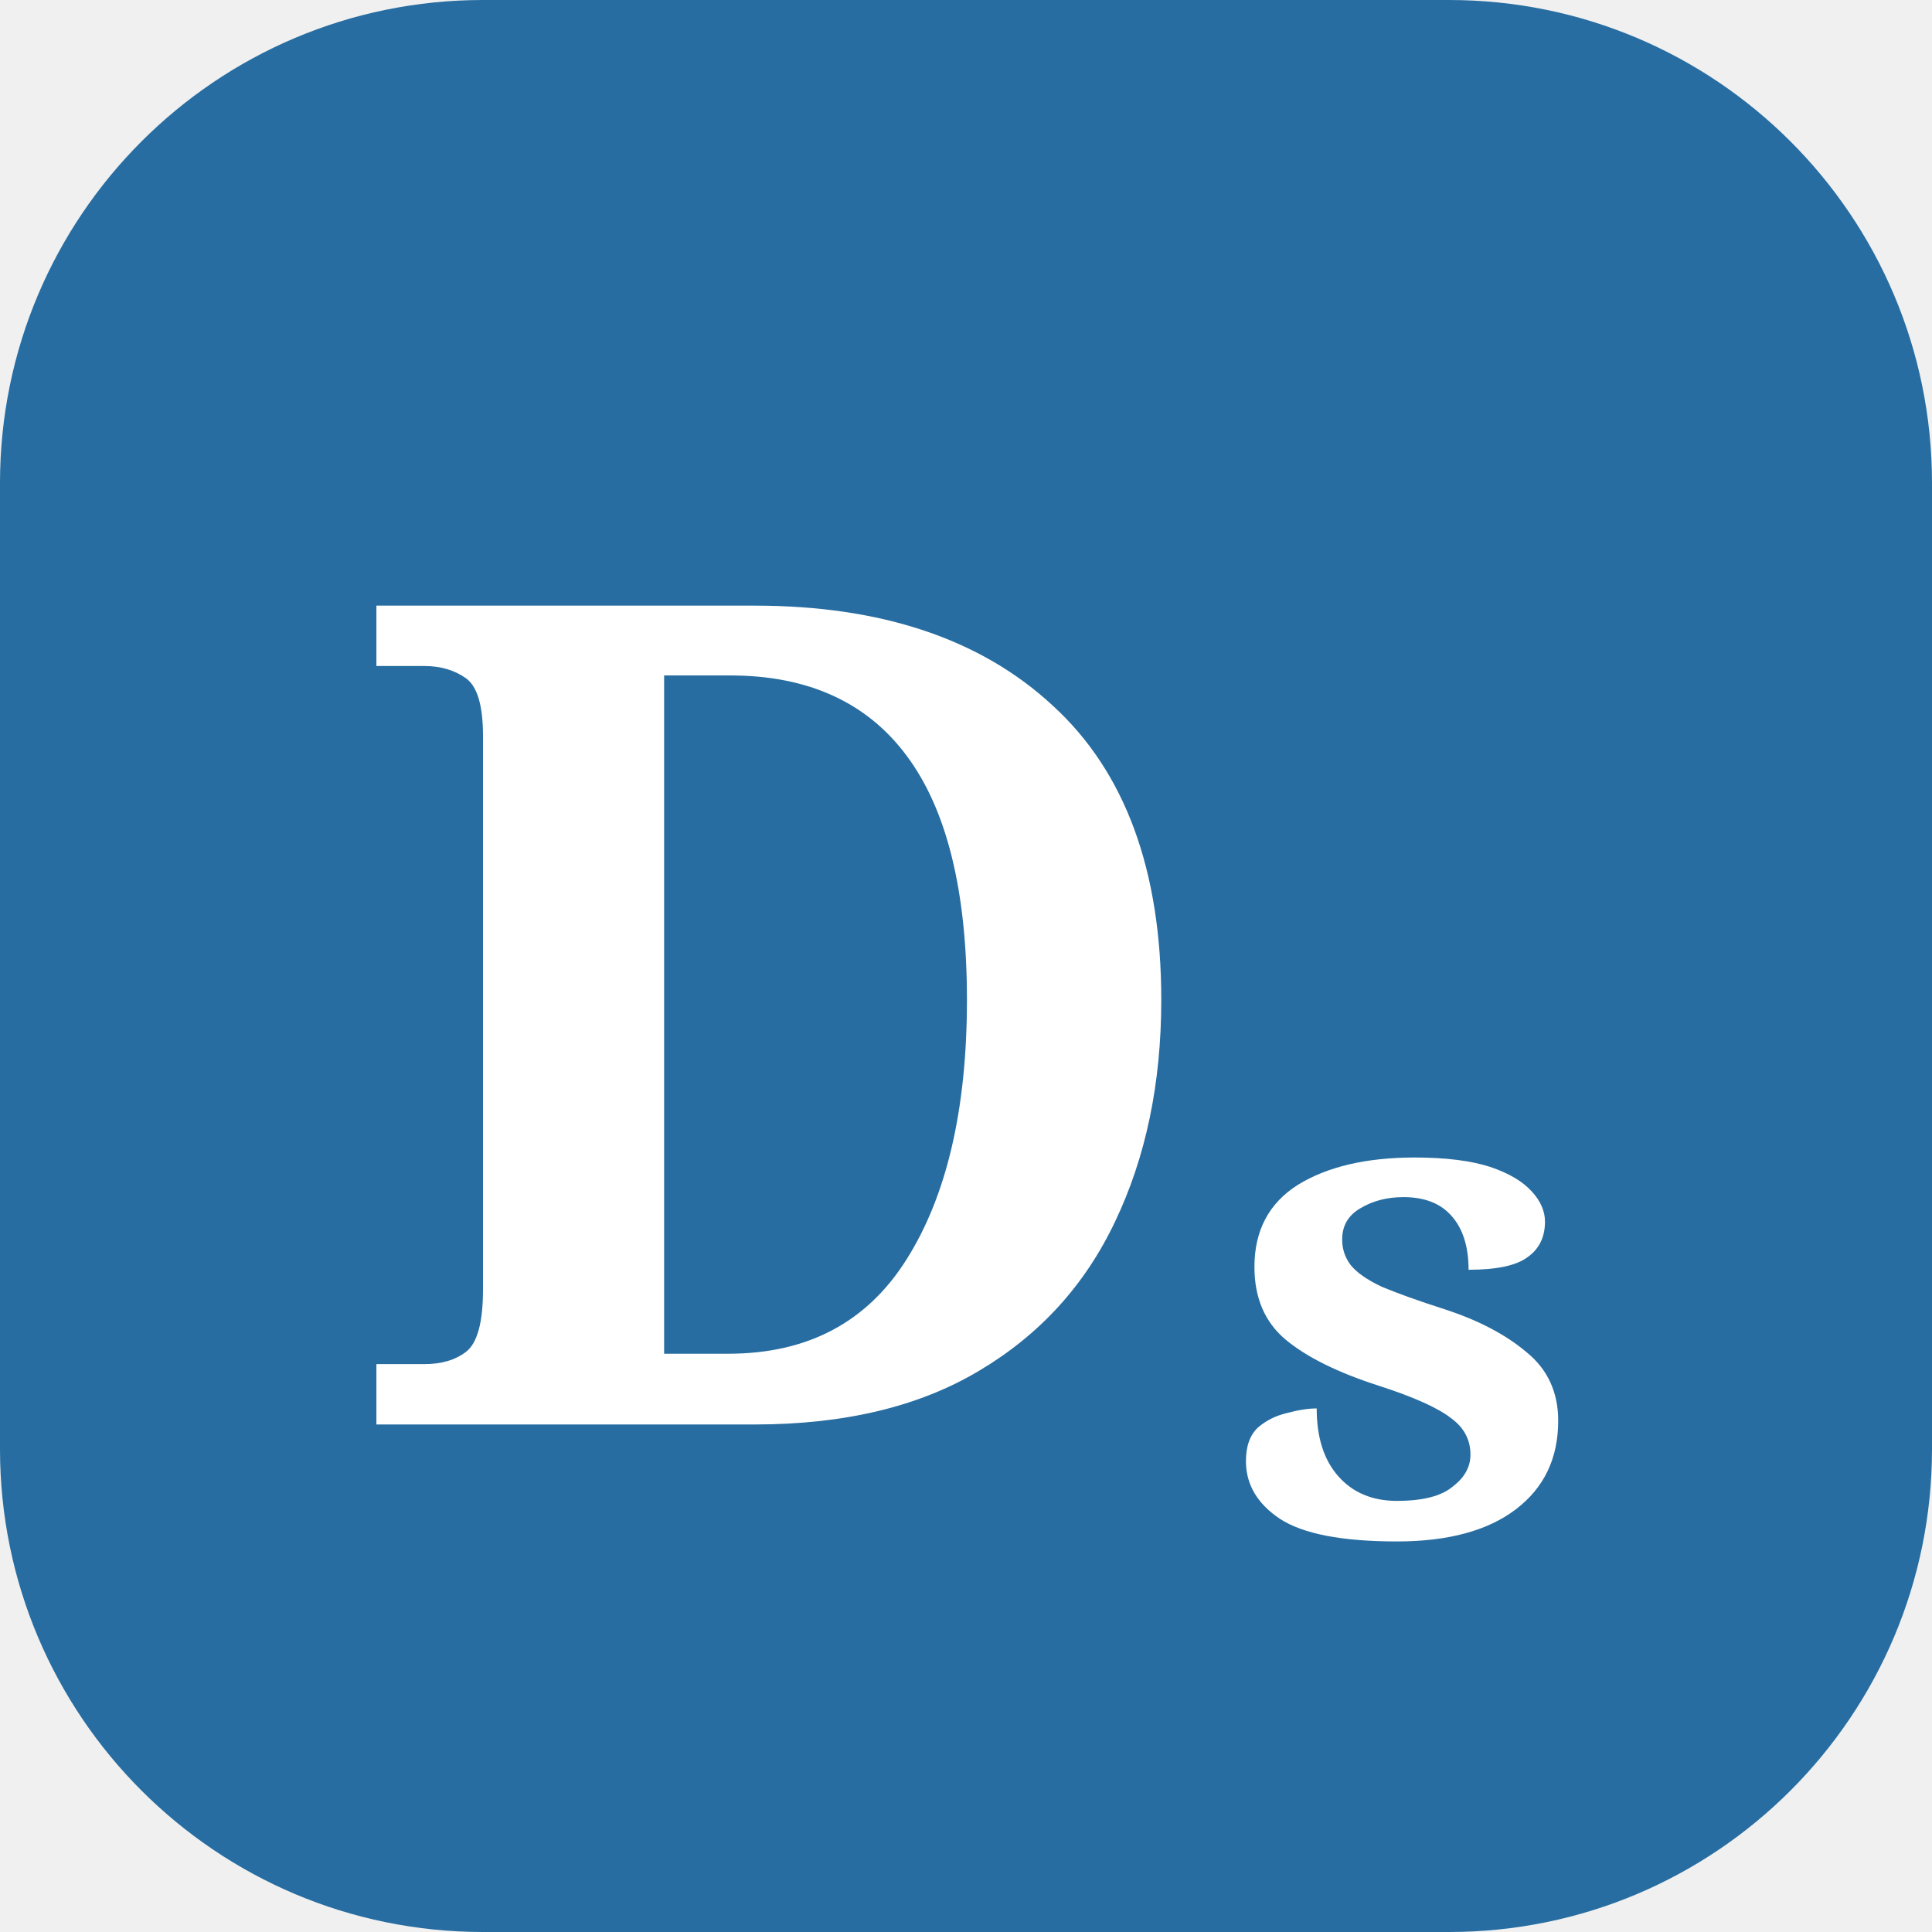
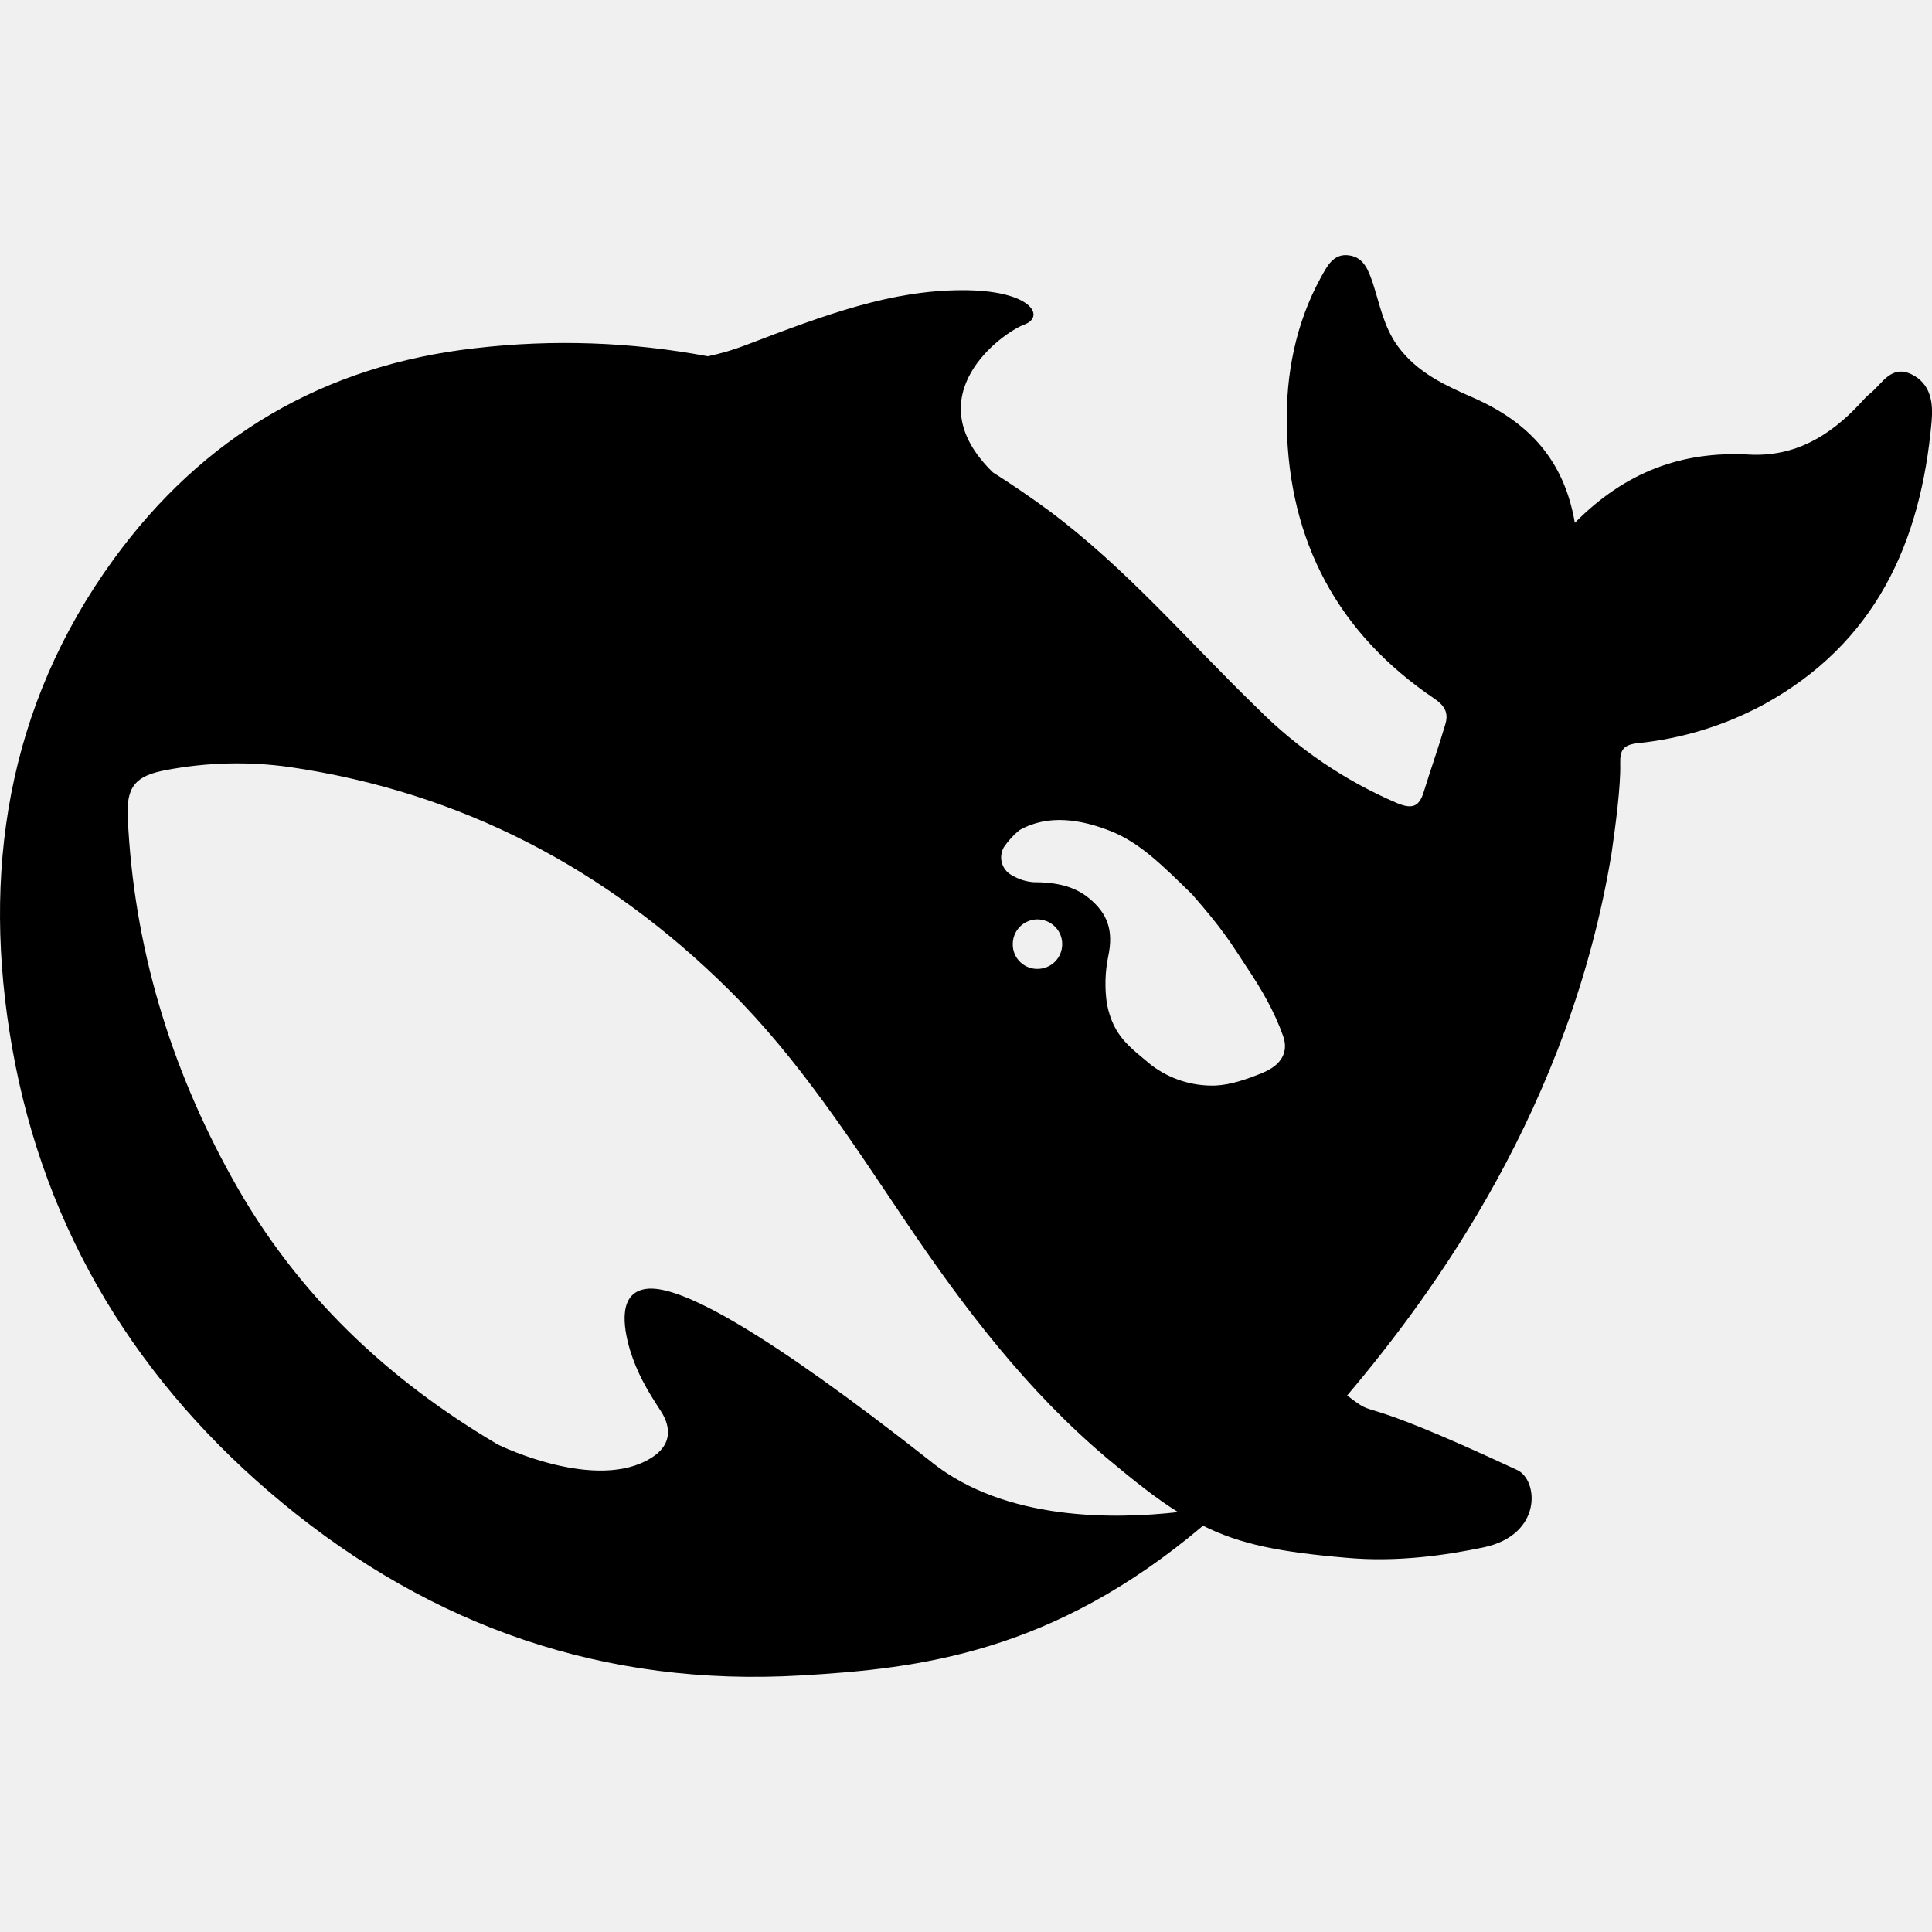
- <svg xmlns="http://www.w3.org/2000/svg" viewBox="0 0 32 32">
-   <rect x="0" y="0" width="32" height="32" rx="8" fill="#276da1" />
-   <text x="16" y="17" text-anchor="middle" dominant-baseline="middle" font-family="Georgia,serif" font-size="19" font-weight="bold" fill="white">Dₛ</text>
+ <svg xmlns="http://www.w3.org/2000/svg" fill="currentColor" role="img" viewBox="0 0 24 24">
+   <path d="M23.748 4.651c-.254-.124-.364.113-.512.233-.051.04-.094.09-.137.137-.372.397-.806.657-1.373.626-.829-.046-1.537.214-2.163.848-.133-.782-.575-1.248-1.247-1.548-.352-.155-.708-.311-.955-.65-.172-.24-.219-.509-.305-.774-.055-.16-.11-.323-.293-.35-.2-.031-.278.136-.356.276-.313.572-.434 1.202-.422 1.84.027 1.436.633 2.58 1.838 3.393.137.094.172.187.129.323-.082.28-.18.553-.266.833-.055.179-.137.218-.328.14a5.5 5.5 0 0 1-1.737-1.179c-.857-.828-1.631-1.743-2.597-2.46a12 12 0 0 0-.689-.47c-.985-.957.13-1.743.387-1.836.27-.098.094-.433-.778-.428-.872.003-1.67.295-2.687.685a3 3 0 0 1-.465.136 9.6 9.6 0 0 0-2.883-.101c-1.885.21-3.39 1.1-4.497 2.622C.082 8.776-.231 10.854.152 13.02c.403 2.284 1.568 4.175 3.36 5.653 1.857 1.533 3.997 2.284 6.438 2.14 1.482-.085 3.132-.284 4.994-1.86.47.234.962.328 1.78.398.629.058 1.235-.031 1.705-.129.735-.155.684-.836.418-.961-2.155-1.004-1.682-.595-2.112-.926 1.095-1.295 2.768-3.598 3.284-6.733.05-.346.115-.834.108-1.114-.004-.171.035-.238.23-.257a4.2 4.2 0 0 0 1.545-.475c1.397-.763 1.96-2.016 2.093-3.517.02-.23-.004-.467-.247-.588M11.58 18.168c-2.088-1.642-3.101-2.183-3.52-2.16-.39.024-.32.472-.234.763.09.288.207.487.371.74.114.167.192.416-.113.603-.673.416-1.842-.14-1.897-.168-1.361-.801-2.5-1.86-3.301-3.306-.775-1.393-1.225-2.888-1.299-4.482-.02-.385.094-.522.477-.592a4.7 4.7 0 0 1 1.53-.038c2.131.311 3.946 1.264 5.467 2.774.868.86 1.525 1.887 2.202 2.89.72 1.066 1.494 2.082 2.48 2.915.348.291.626.513.892.677-.802.09-2.14.109-3.055-.615zm1.001-6.44a.306.306 0 0 1 .415-.287.3.3 0 0 1 .113.074.3.3 0 0 1 .086.214c0 .17-.136.307-.308.307a.303.303 0 0 1-.306-.307m3.11 1.596c-.2.081-.4.151-.591.16a1.25 1.25 0 0 1-.798-.254c-.274-.23-.47-.358-.551-.758a1.7 1.7 0 0 1 .015-.588c.07-.327-.007-.537-.238-.727-.188-.156-.426-.199-.689-.199a.6.6 0 0 1-.254-.078.253.253 0 0 1-.114-.358 1 1 0 0 1 .192-.21c.356-.202.767-.136 1.146.016.352.144.618.408 1.001.782.392.451.462.576.685.915.176.264.336.536.446.848.066.194-.02.353-.25.45" />
</svg>
